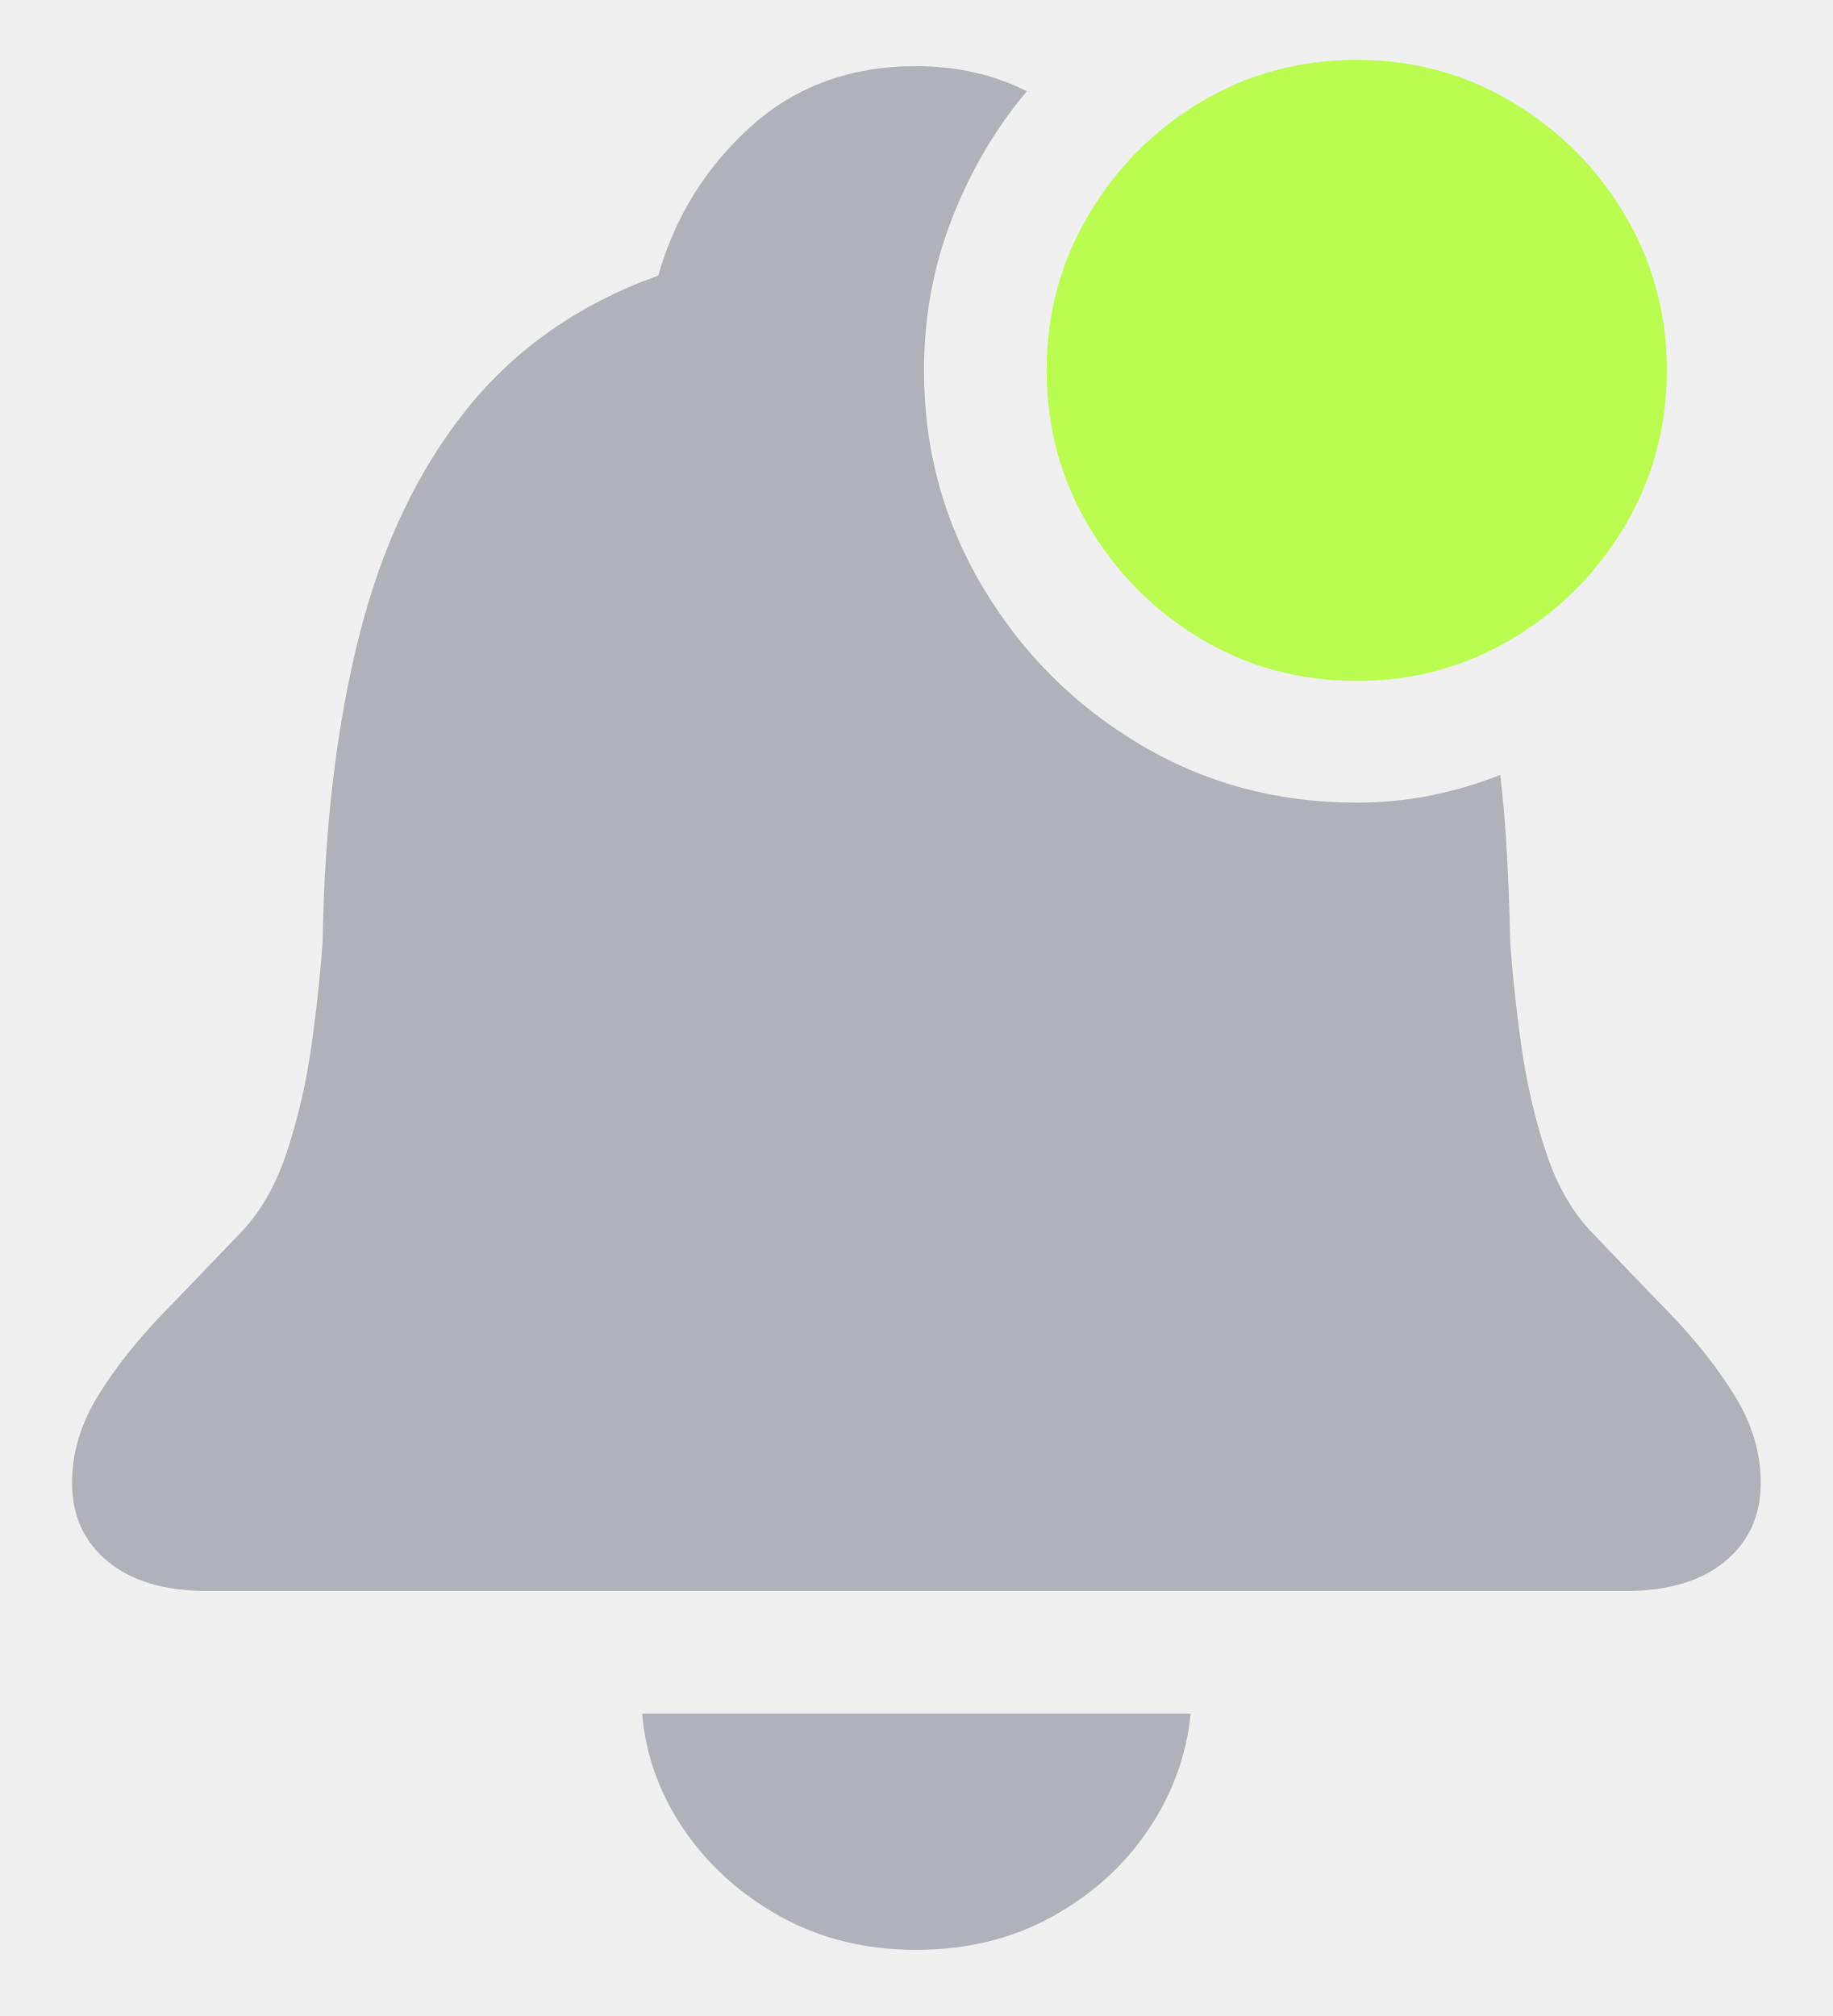
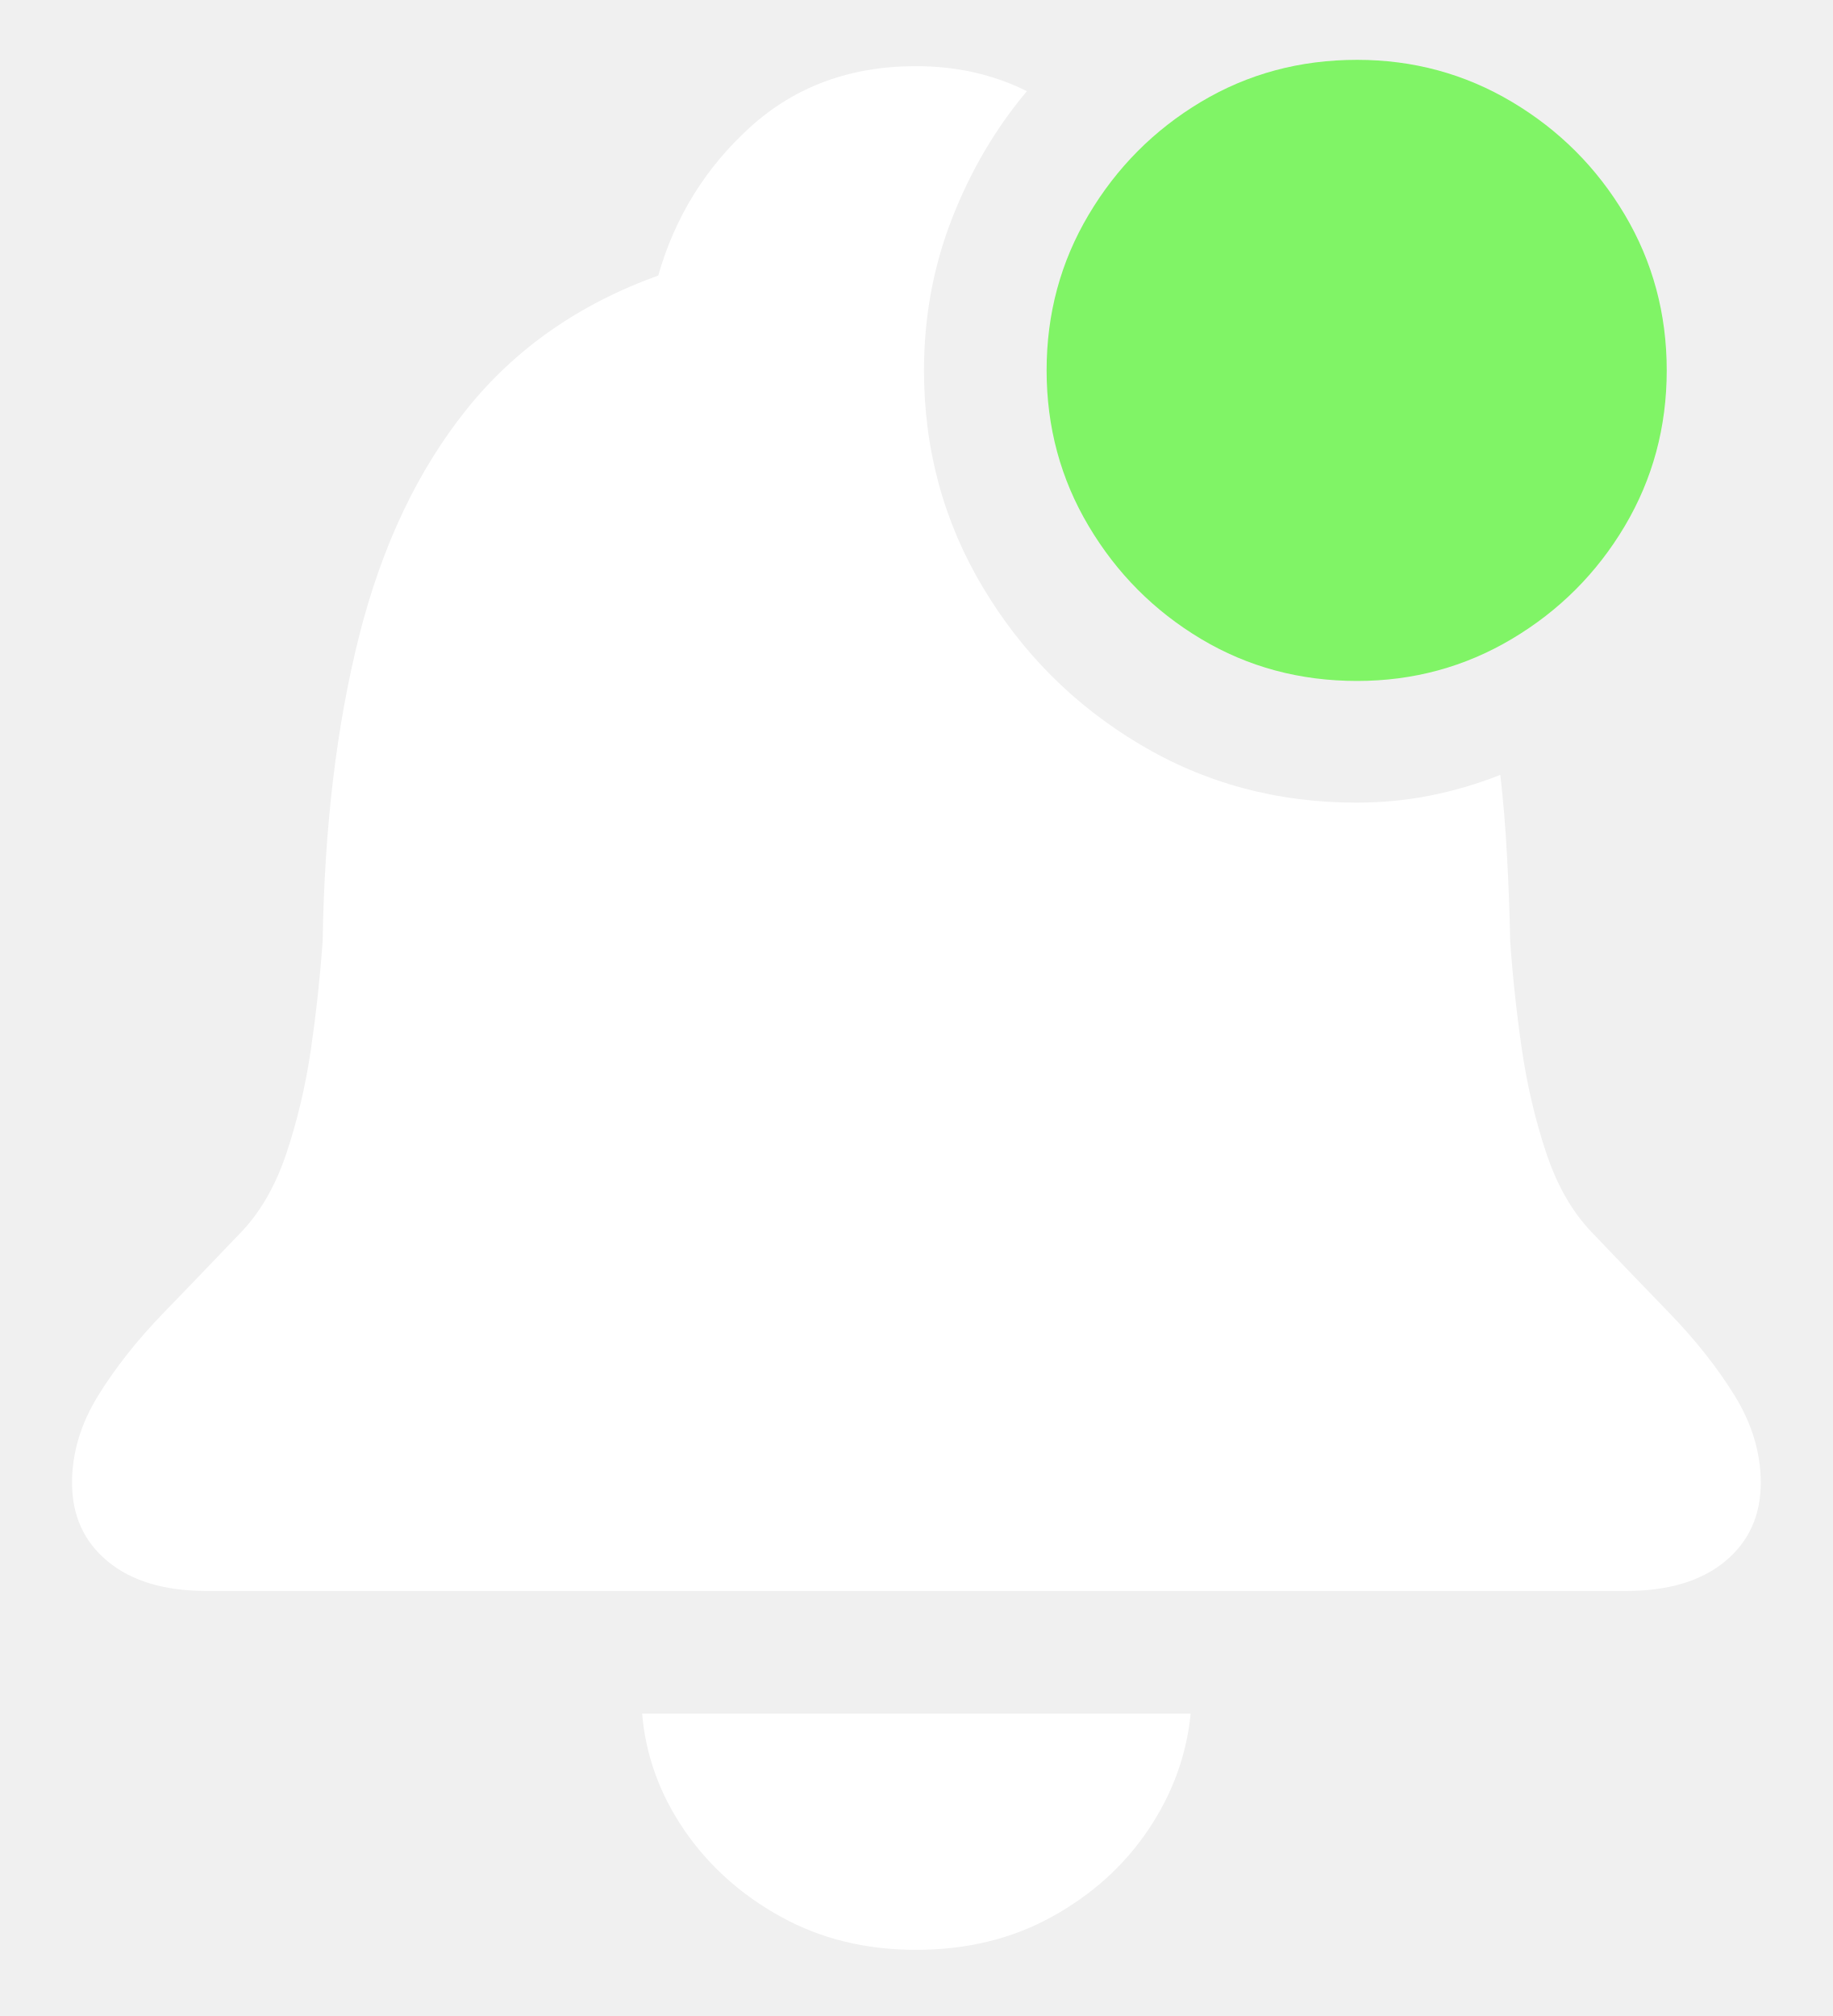
<svg xmlns="http://www.w3.org/2000/svg" width="20" height="22" viewBox="0 0 20 22" fill="none">
-   <path d="M2.261 17.362H17.739C18.201 17.362 18.563 17.255 18.823 17.04C19.084 16.825 19.214 16.539 19.214 16.181C19.214 15.855 19.119 15.539 18.931 15.233C18.742 14.927 18.506 14.628 18.223 14.335C17.939 14.042 17.658 13.749 17.378 13.456C17.163 13.235 16.995 12.945 16.875 12.587C16.755 12.229 16.665 11.848 16.606 11.444C16.548 11.041 16.506 10.65 16.48 10.272C16.473 9.953 16.462 9.643 16.445 9.34C16.429 9.037 16.405 8.742 16.372 8.456C16.125 8.554 15.871 8.629 15.61 8.681C15.35 8.733 15.08 8.759 14.8 8.759C13.934 8.759 13.145 8.546 12.432 8.119C11.719 7.693 11.149 7.121 10.723 6.405C10.296 5.689 10.083 4.901 10.083 4.042C10.083 3.463 10.184 2.912 10.386 2.392C10.588 1.871 10.861 1.405 11.206 0.995C10.841 0.813 10.438 0.722 9.995 0.722C9.279 0.722 8.677 0.943 8.188 1.386C7.7 1.828 7.365 2.369 7.183 3.007C6.317 3.319 5.618 3.808 5.088 4.472C4.557 5.136 4.168 5.956 3.921 6.933C3.674 7.909 3.54 9.022 3.521 10.272C3.494 10.65 3.452 11.041 3.394 11.444C3.335 11.848 3.245 12.229 3.125 12.587C3.005 12.945 2.837 13.235 2.622 13.456C2.342 13.749 2.061 14.042 1.777 14.335C1.494 14.628 1.258 14.927 1.069 15.233C0.881 15.539 0.786 15.855 0.786 16.181C0.786 16.539 0.916 16.825 1.177 17.04C1.437 17.255 1.798 17.362 2.261 17.362ZM9.995 21.278C10.549 21.278 11.043 21.158 11.479 20.917C11.916 20.676 12.266 20.36 12.529 19.97C12.793 19.579 12.948 19.156 12.993 18.7H7.007C7.046 19.156 7.199 19.579 7.466 19.97C7.733 20.36 8.084 20.676 8.521 20.917C8.957 21.158 9.448 21.278 9.995 21.278Z" fill="#AFB2BA" />
-   <path d="M14.81 7.431C15.422 7.431 15.985 7.278 16.499 6.972C17.013 6.666 17.424 6.256 17.73 5.741C18.035 5.227 18.189 4.66 18.189 4.042C18.189 3.423 18.035 2.857 17.73 2.343C17.424 1.828 17.013 1.418 16.499 1.112C15.985 0.806 15.422 0.653 14.81 0.653C14.185 0.653 13.617 0.806 13.105 1.112C12.594 1.418 12.186 1.828 11.88 2.343C11.574 2.857 11.421 3.423 11.421 4.042C11.421 4.66 11.574 5.227 11.88 5.741C12.186 6.256 12.594 6.666 13.105 6.972C13.617 7.278 14.185 7.431 14.81 7.431Z" fill="#BAFD50" />
+   <path d="M2.261 17.362H17.739C18.201 17.362 18.563 17.255 18.823 17.04C19.084 16.825 19.214 16.539 19.214 16.181C19.214 15.855 19.119 15.539 18.931 15.233C18.742 14.927 18.506 14.628 18.223 14.335C17.939 14.042 17.658 13.749 17.378 13.456C17.163 13.235 16.995 12.945 16.875 12.587C16.755 12.229 16.665 11.848 16.606 11.444C16.548 11.041 16.506 10.65 16.48 10.273C16.473 9.953 16.462 9.643 16.445 9.34C16.429 9.037 16.405 8.743 16.372 8.456C16.125 8.554 15.871 8.629 15.61 8.681C15.35 8.733 15.08 8.759 14.8 8.759C13.934 8.759 13.145 8.546 12.432 8.119C11.719 7.693 11.149 7.121 10.723 6.405C10.296 5.689 10.083 4.901 10.083 4.042C10.083 3.463 10.184 2.912 10.386 2.392C10.588 1.871 10.861 1.405 11.206 0.995C10.841 0.813 10.438 0.722 9.995 0.722C9.279 0.722 8.677 0.943 8.188 1.386C7.7 1.828 7.365 2.369 7.183 3.007C6.317 3.319 5.618 3.808 5.088 4.472C4.557 5.136 4.168 5.956 3.921 6.933C3.674 7.909 3.54 9.022 3.521 10.273C3.494 10.65 3.452 11.041 3.394 11.444C3.335 11.848 3.245 12.229 3.125 12.587C3.005 12.945 2.837 13.235 2.622 13.456C2.342 13.749 2.061 14.042 1.777 14.335C1.494 14.628 1.258 14.927 1.069 15.233C0.881 15.539 0.786 15.855 0.786 16.181C0.786 16.539 0.916 16.825 1.177 17.04C1.437 17.255 1.798 17.362 2.261 17.362ZM9.995 21.278C10.549 21.278 11.043 21.158 11.479 20.917C11.916 20.676 12.266 20.36 12.529 19.97C12.793 19.579 12.948 19.156 12.993 18.7H7.007C7.046 19.156 7.199 19.579 7.466 19.97C7.733 20.36 8.084 20.676 8.521 20.917C8.957 21.158 9.448 21.278 9.995 21.278Z" fill="white" />
+   <path d="M14.809 7.431C15.421 7.431 15.985 7.278 16.499 6.972C17.013 6.666 17.424 6.256 17.73 5.741C18.035 5.227 18.188 4.66 18.188 4.042C18.188 3.424 18.035 2.857 17.73 2.343C17.424 1.828 17.013 1.418 16.499 1.112C15.985 0.806 15.421 0.653 14.809 0.653C14.184 0.653 13.617 0.806 13.105 1.112C12.594 1.418 12.186 1.828 11.88 2.343C11.574 2.857 11.421 3.424 11.421 4.042C11.421 4.66 11.574 5.227 11.88 5.741C12.186 6.256 12.594 6.666 13.105 6.972C13.617 7.278 14.184 7.431 14.809 7.431Z" fill="#80F466" />
</svg>
